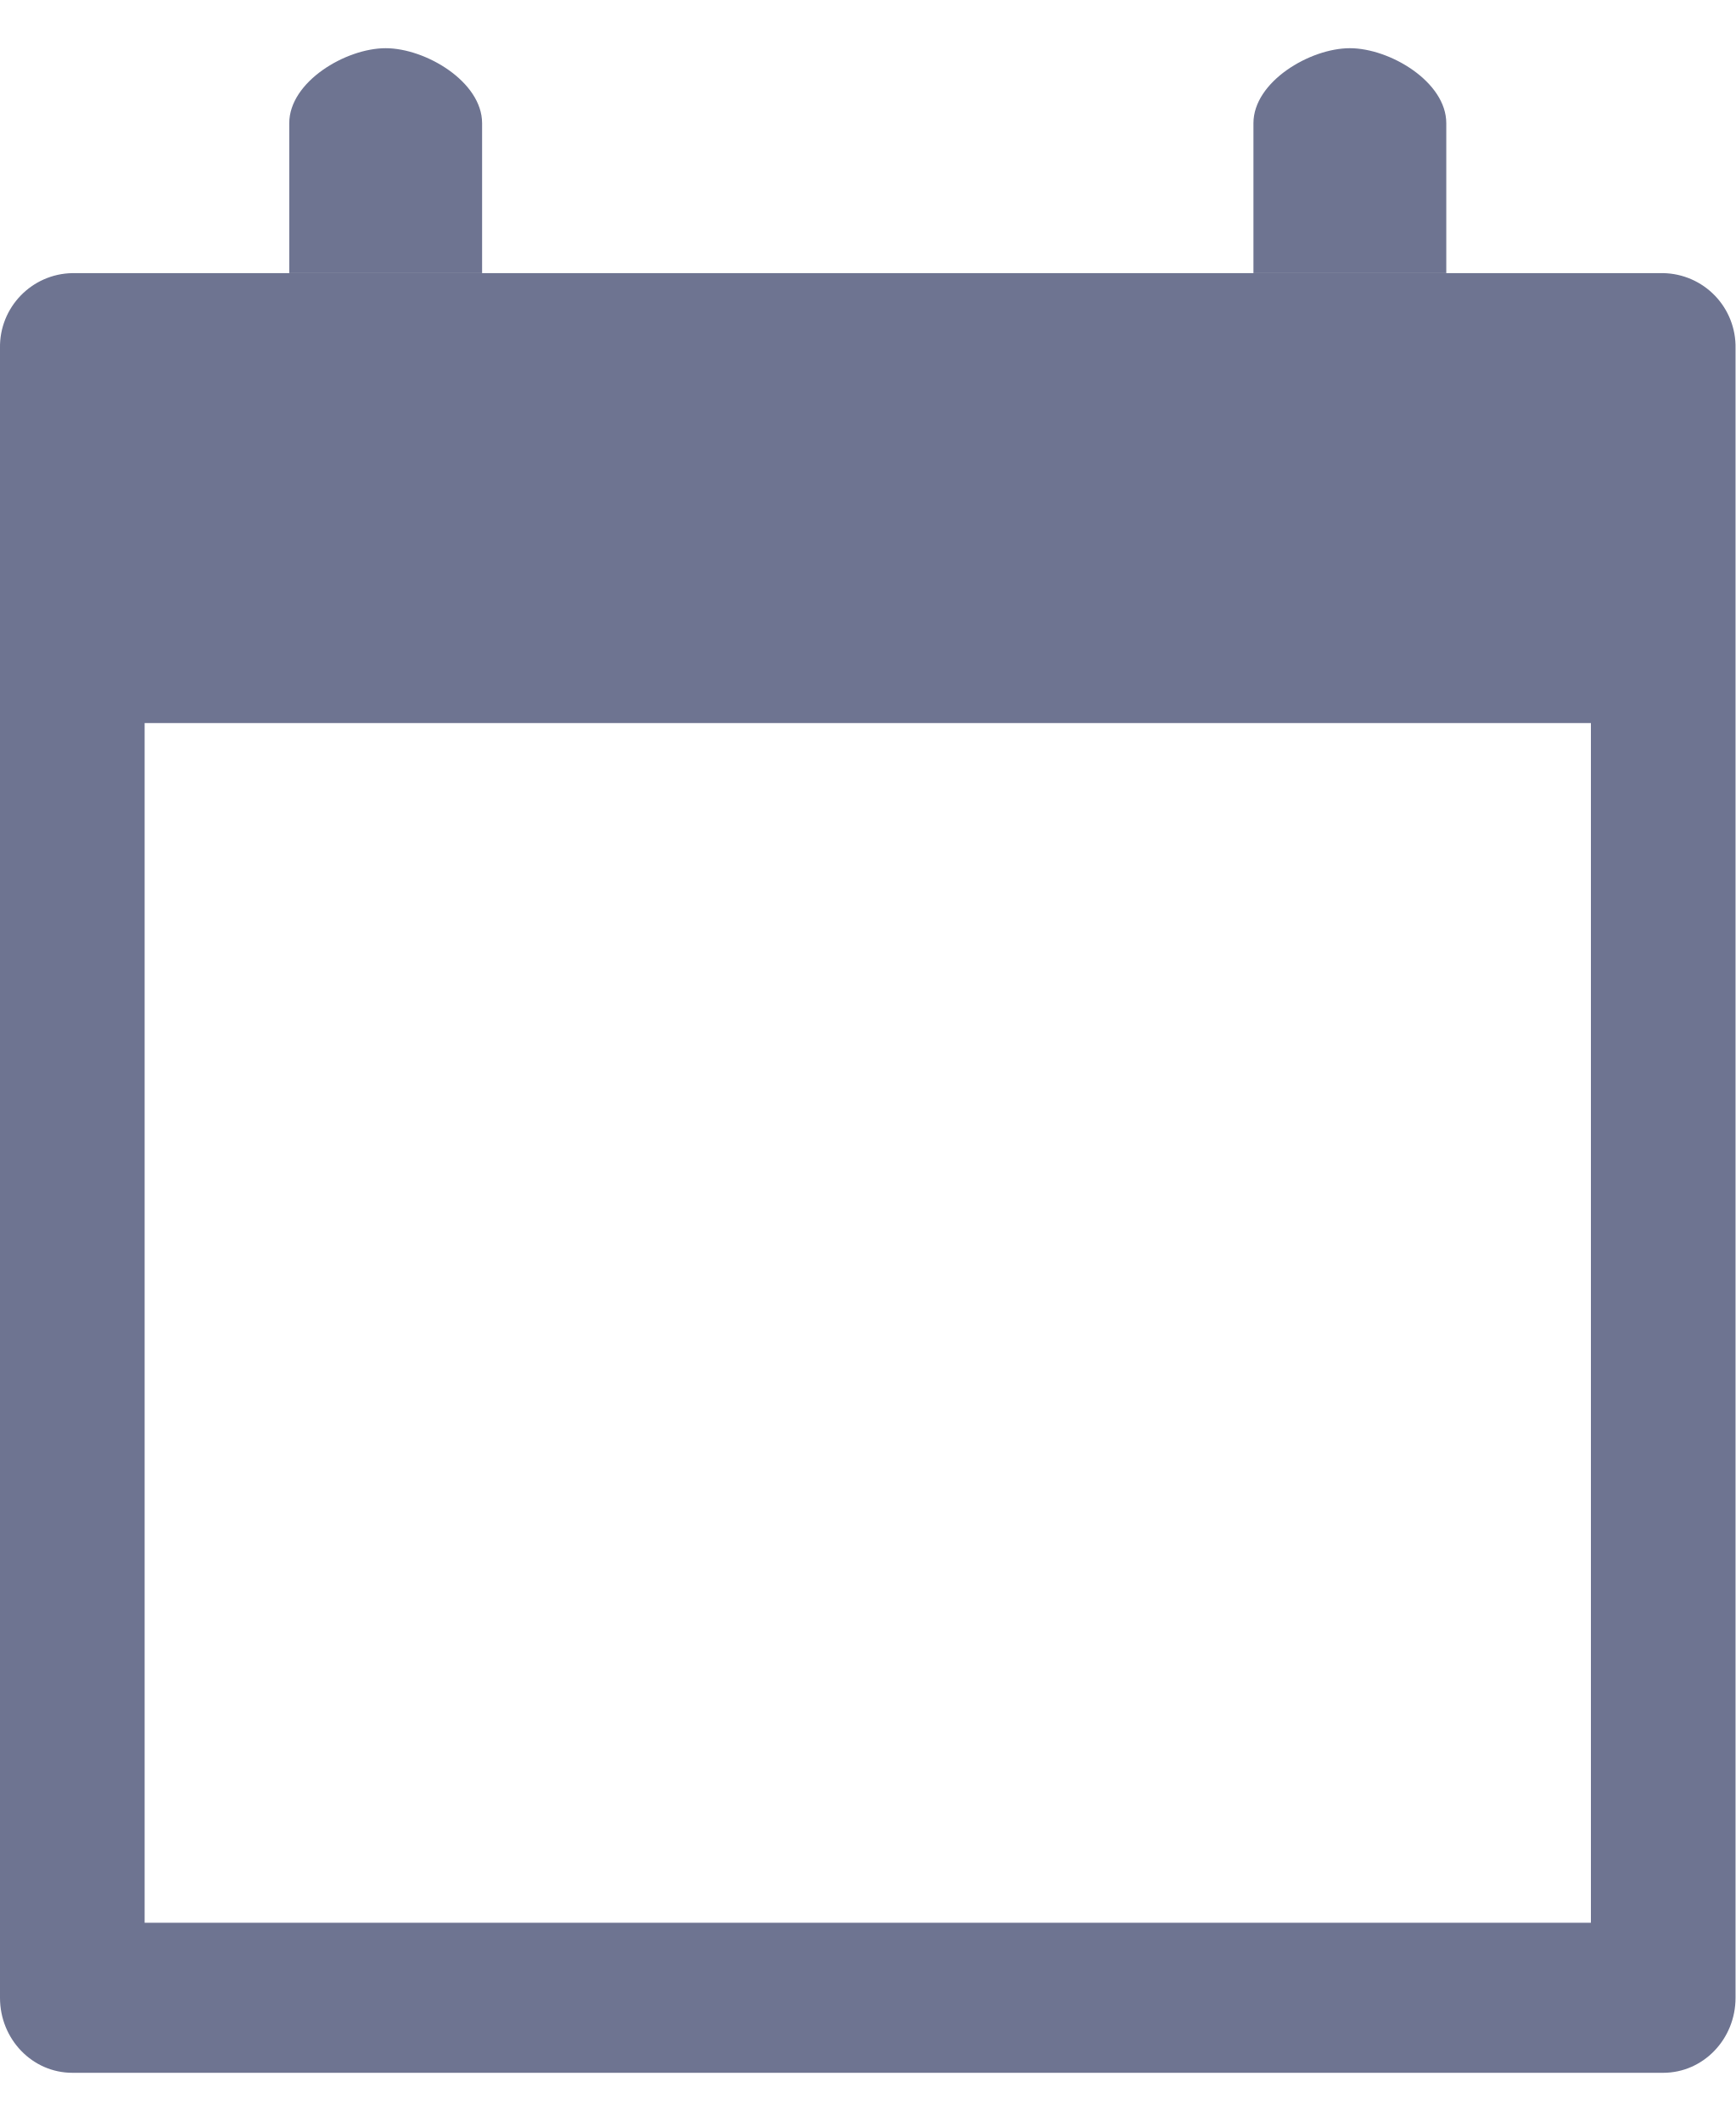
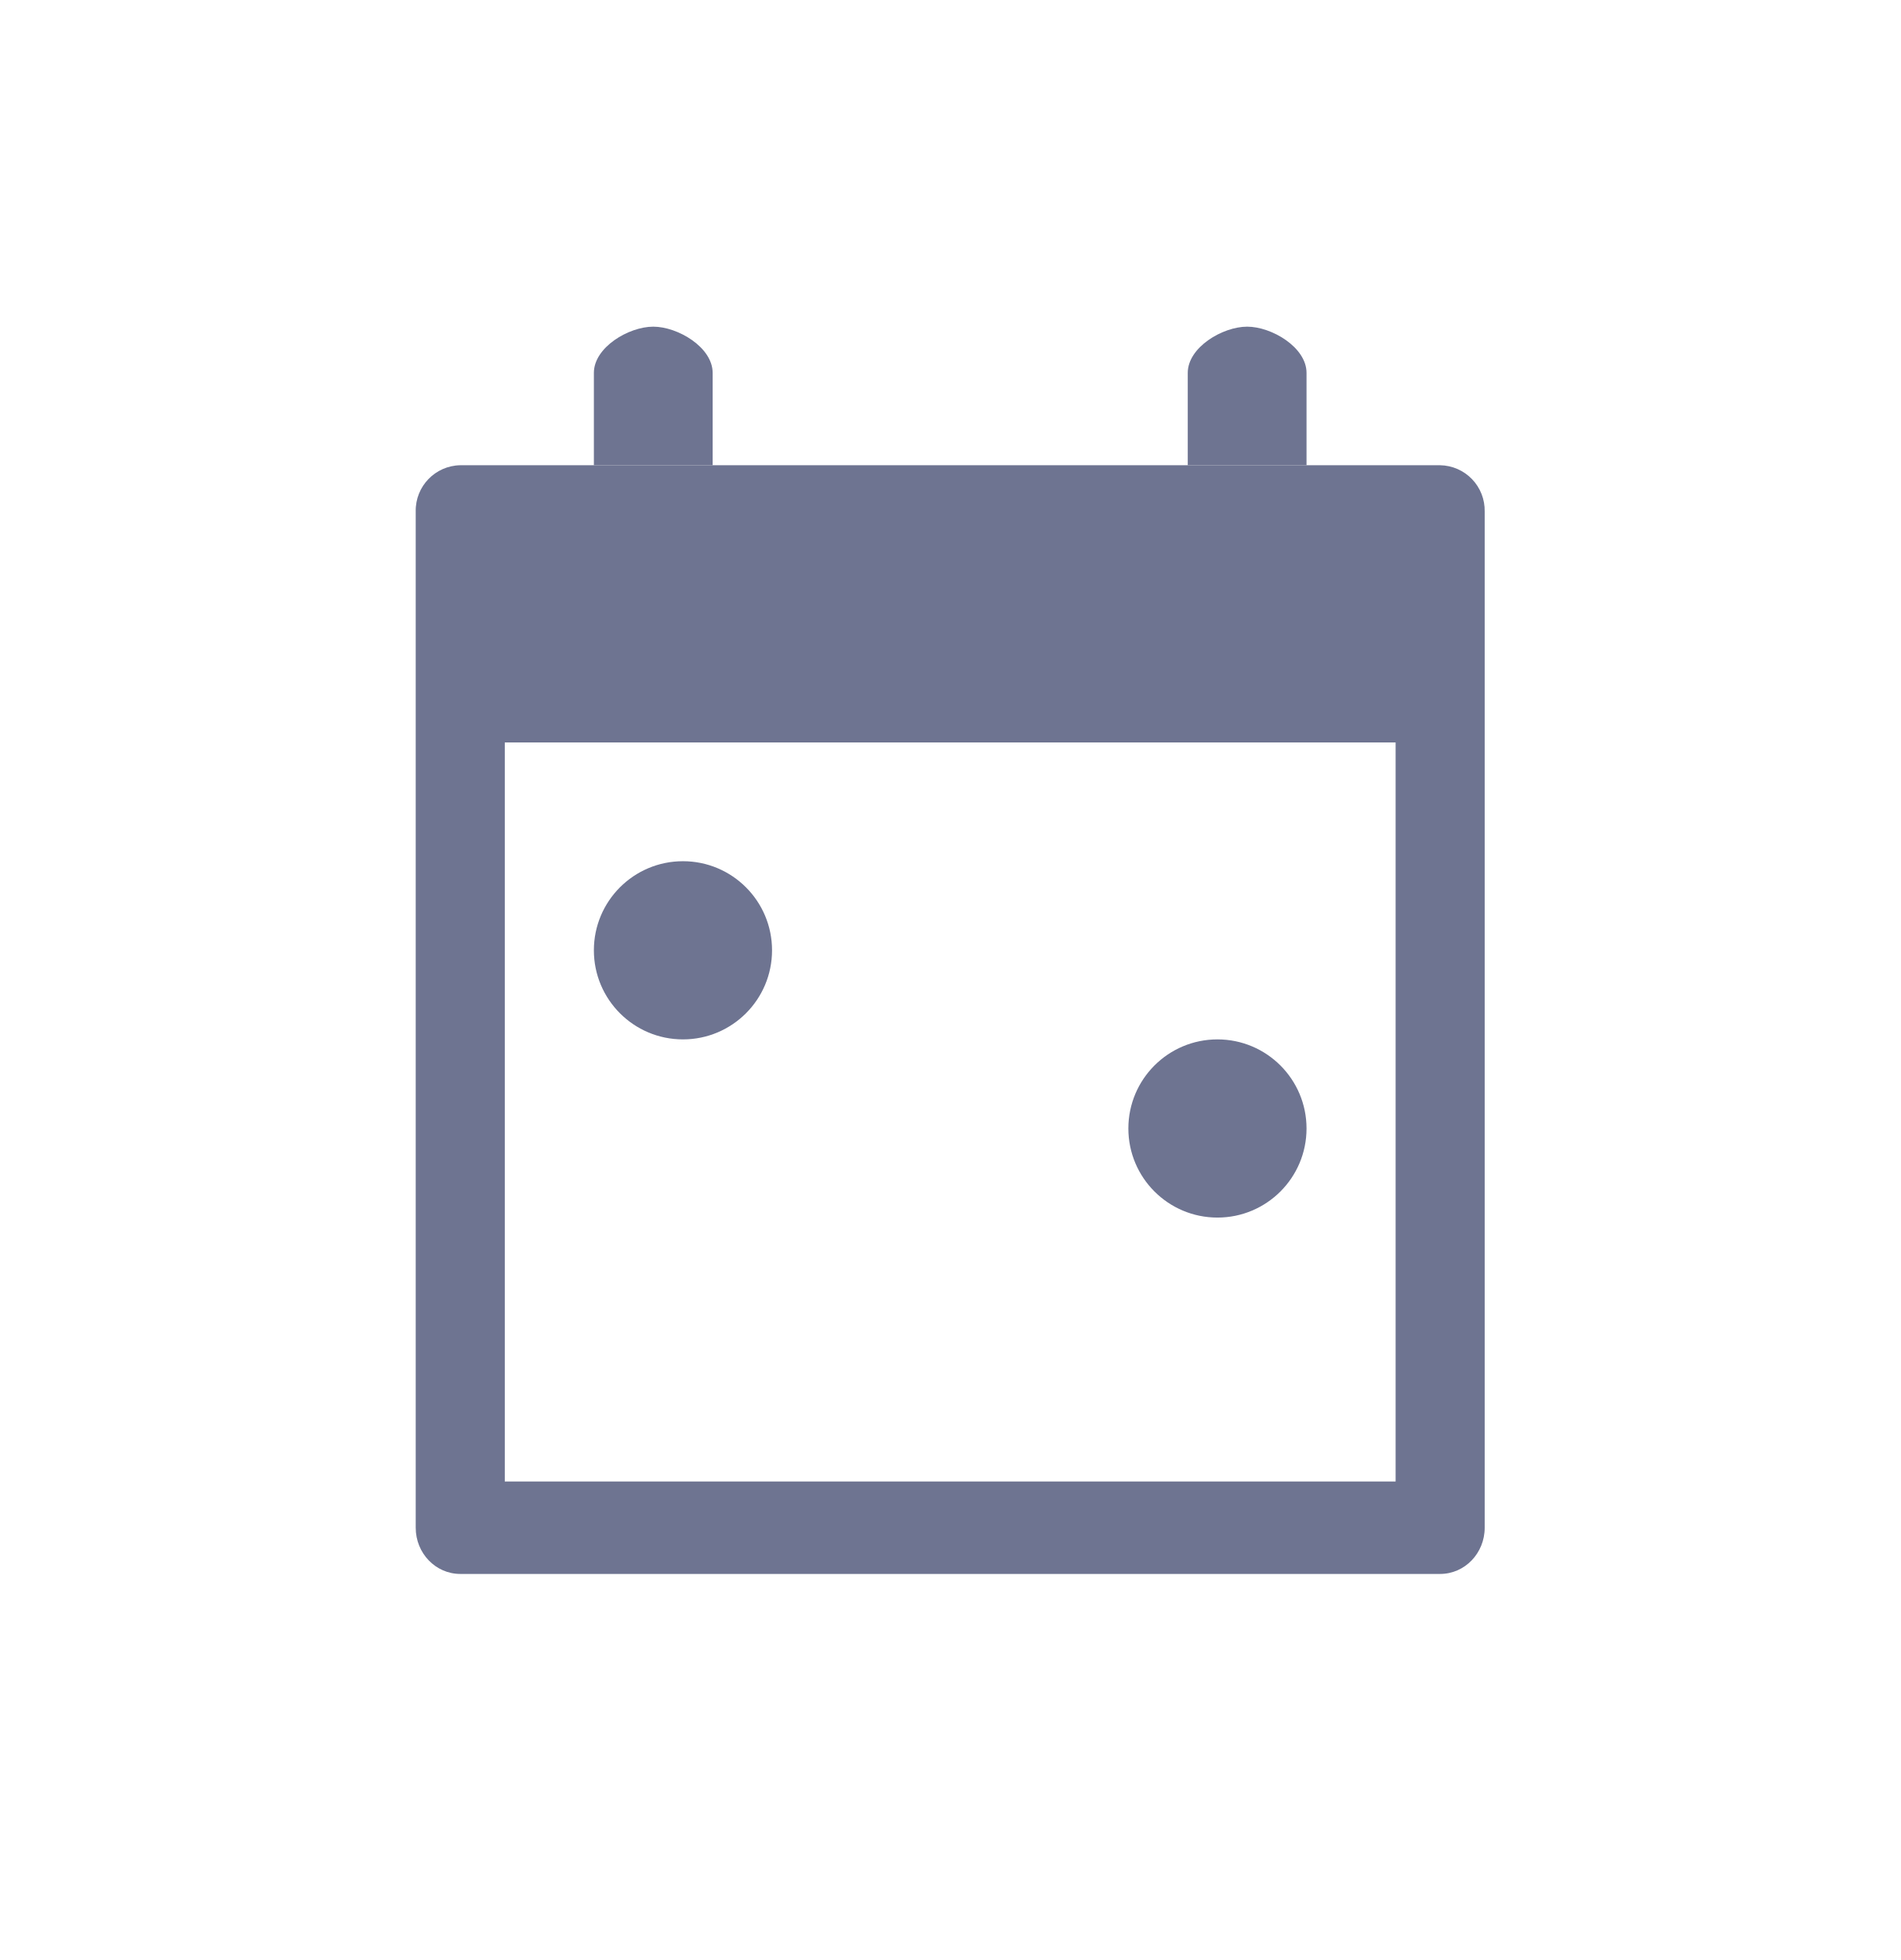
- <svg xmlns="http://www.w3.org/2000/svg" width="18" height="22" fill="none">
-   <path d="M3 1.278C3 .848 3.586.5 4 .5c.414 0 1 .348 1 .778v1.555H3V1.278zm10 0c0-.43.586-.778 1-.778.414 0 1 .348 1 .778v1.555h-2V1.278z" fill="#6E7491" />
-   <path fill-rule="evenodd" clip-rule="evenodd" d="M3 2.833H.75a.764.764 0 00-.75.778v17.111c0 .43.336.778.75.778h16.5c.414 0 .75-.348.75-.778V3.612a.764.764 0 00-.75-.779H3zM16.5 7.5h-15v12.444h15V7.5z" fill="#6E7491" />
+ <svg xmlns="http://www.w3.org/2000/svg" width="32" height="33" fill="none">
+   <path d="M10 6.278c0-.43.586-.778 1-.778.414 0 1 .348 1 .778v1.555h-2V6.278zm10 0c0-.43.586-.778 1-.778.414 0 1 .348 1 .778v1.555h-2V6.278z" fill="#6E7491" />
+   <path fill-rule="evenodd" clip-rule="evenodd" d="M10 7.833H7.75a.764.764 0 00-.75.778v17.111c0 .43.336.778.75.778h16.5c.414 0 .75-.348.75-.778V8.612a.764.764 0 00-.75-.779H10zM23.5 12.5h-15v12.444h15V12.5z" fill="#6E7491" />
+   <path d="M10 16a1.5 1.5 0 113 0 1.5 1.5 0 01-3 0zm12 3a1.5 1.5 0 10-3 0 1.5 1.5 0 003 0z" fill="#6E7491" />
</svg>
